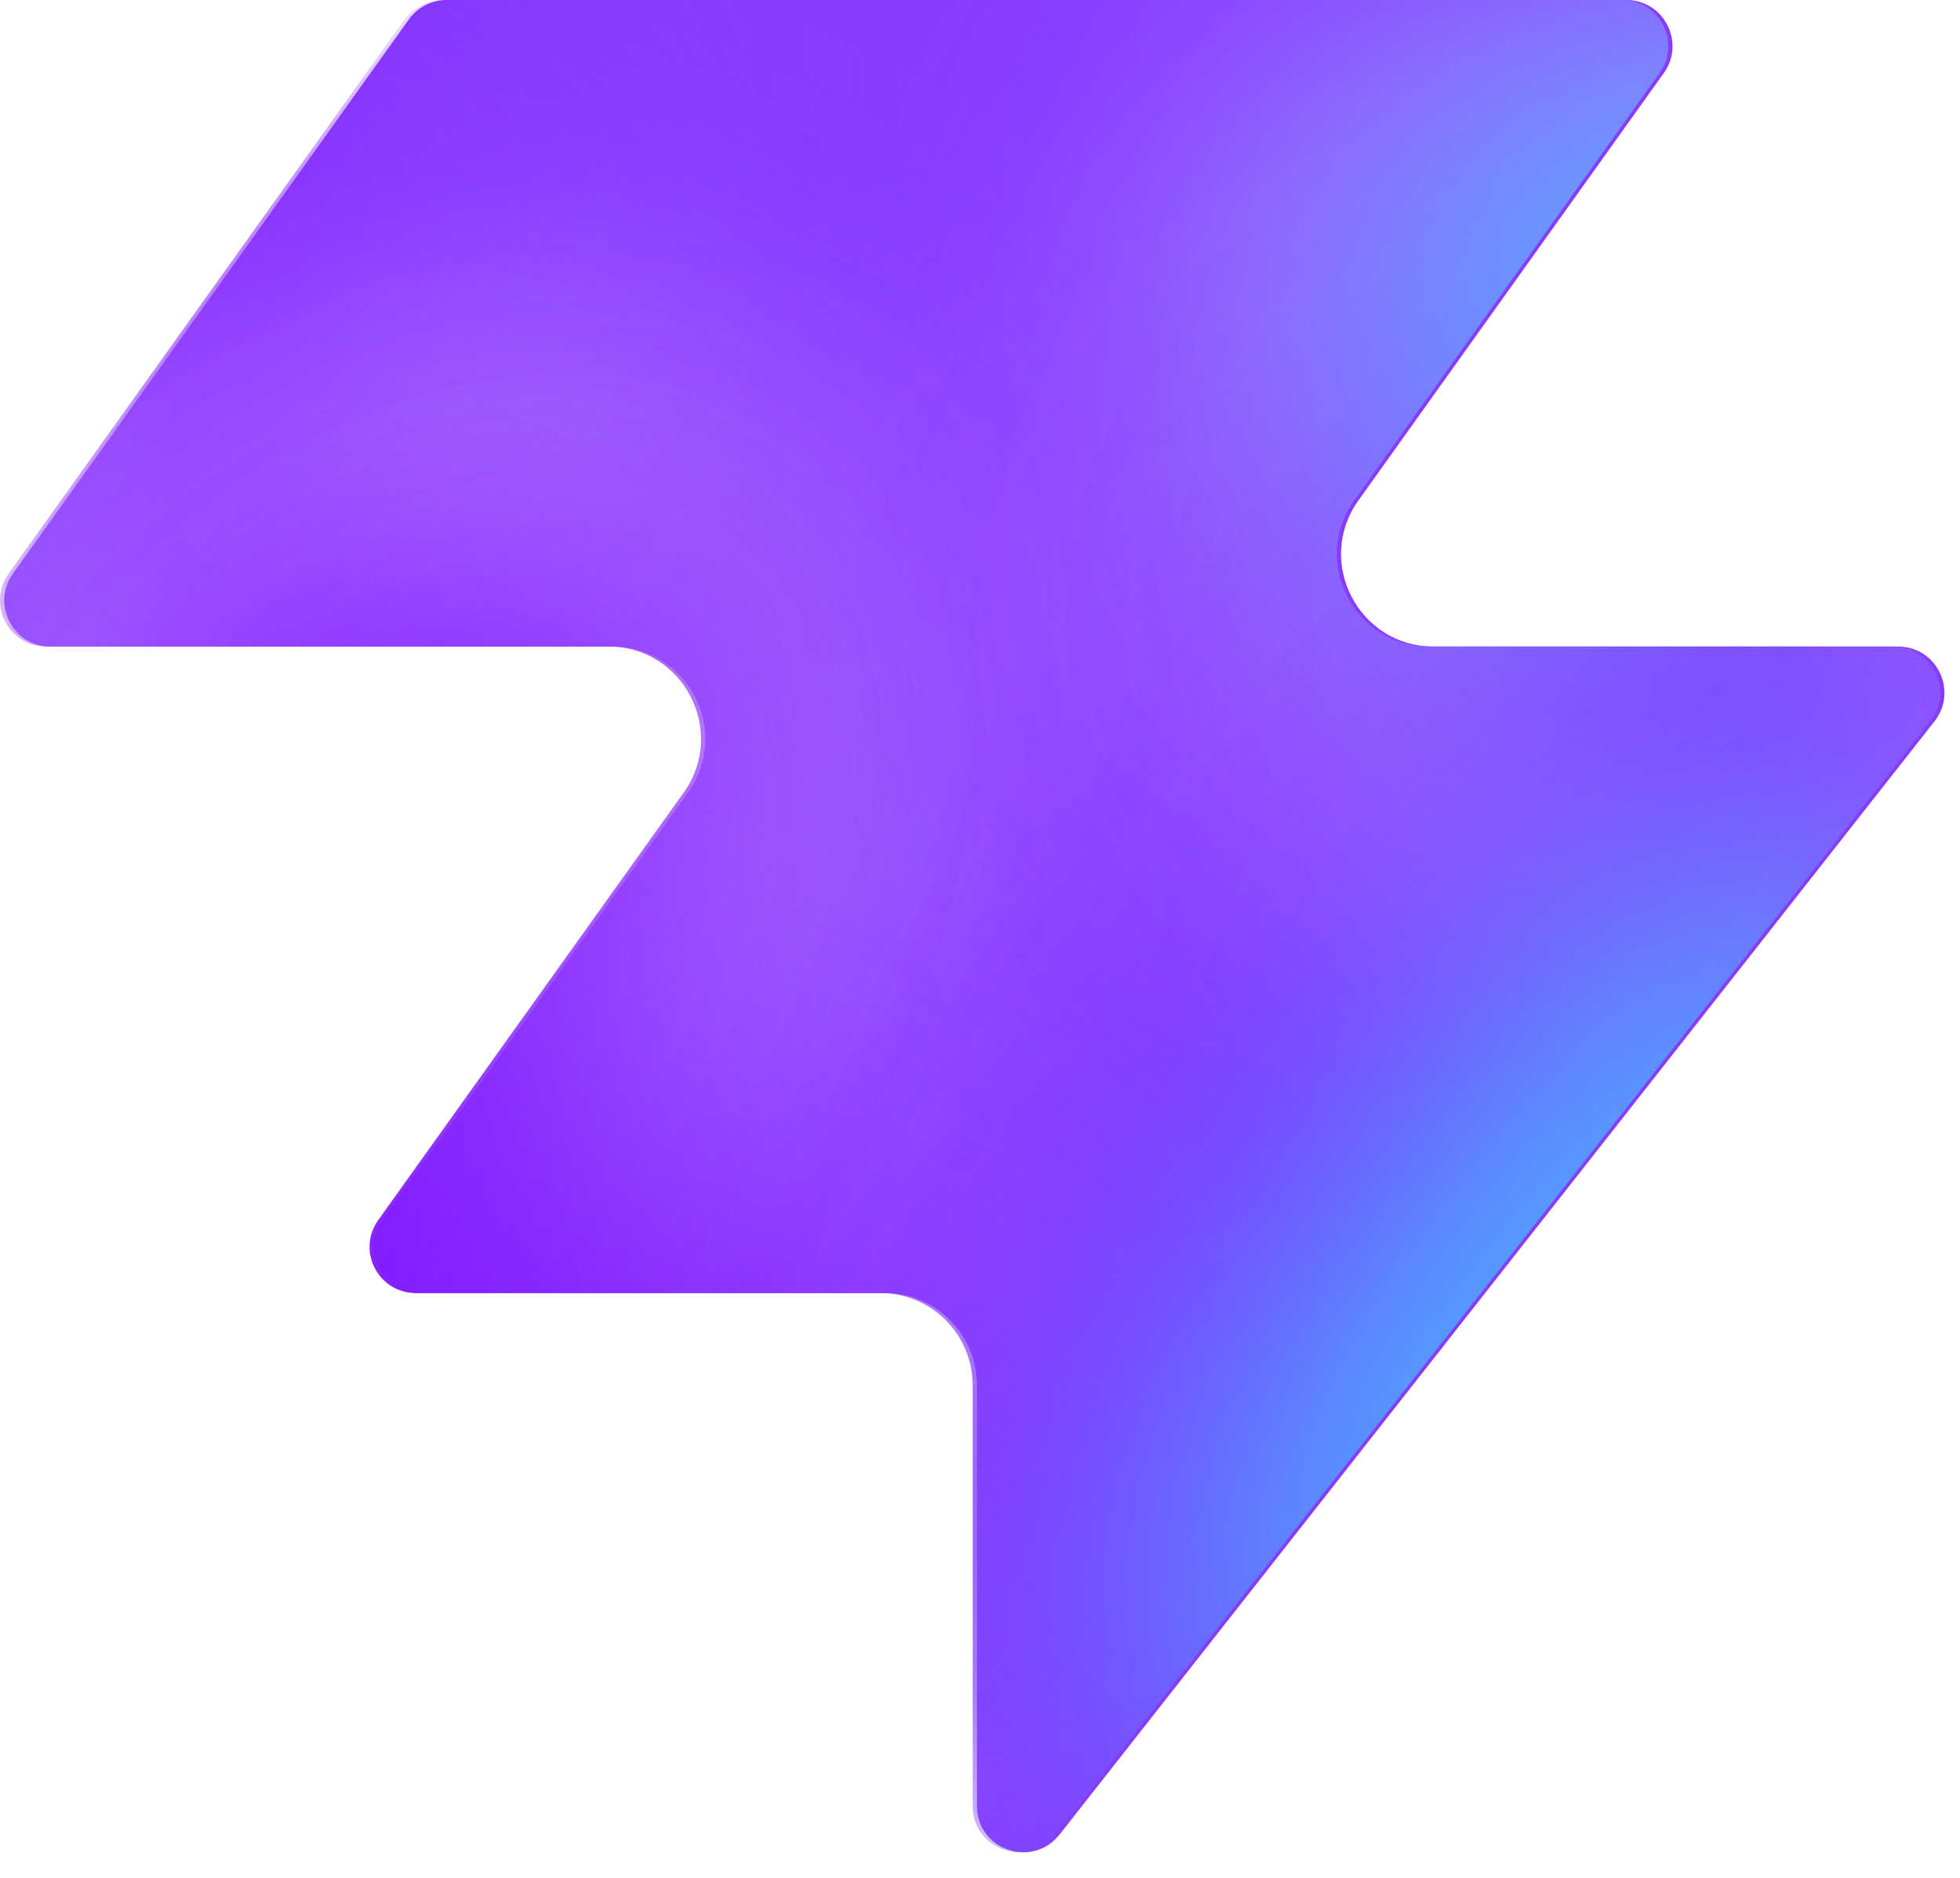
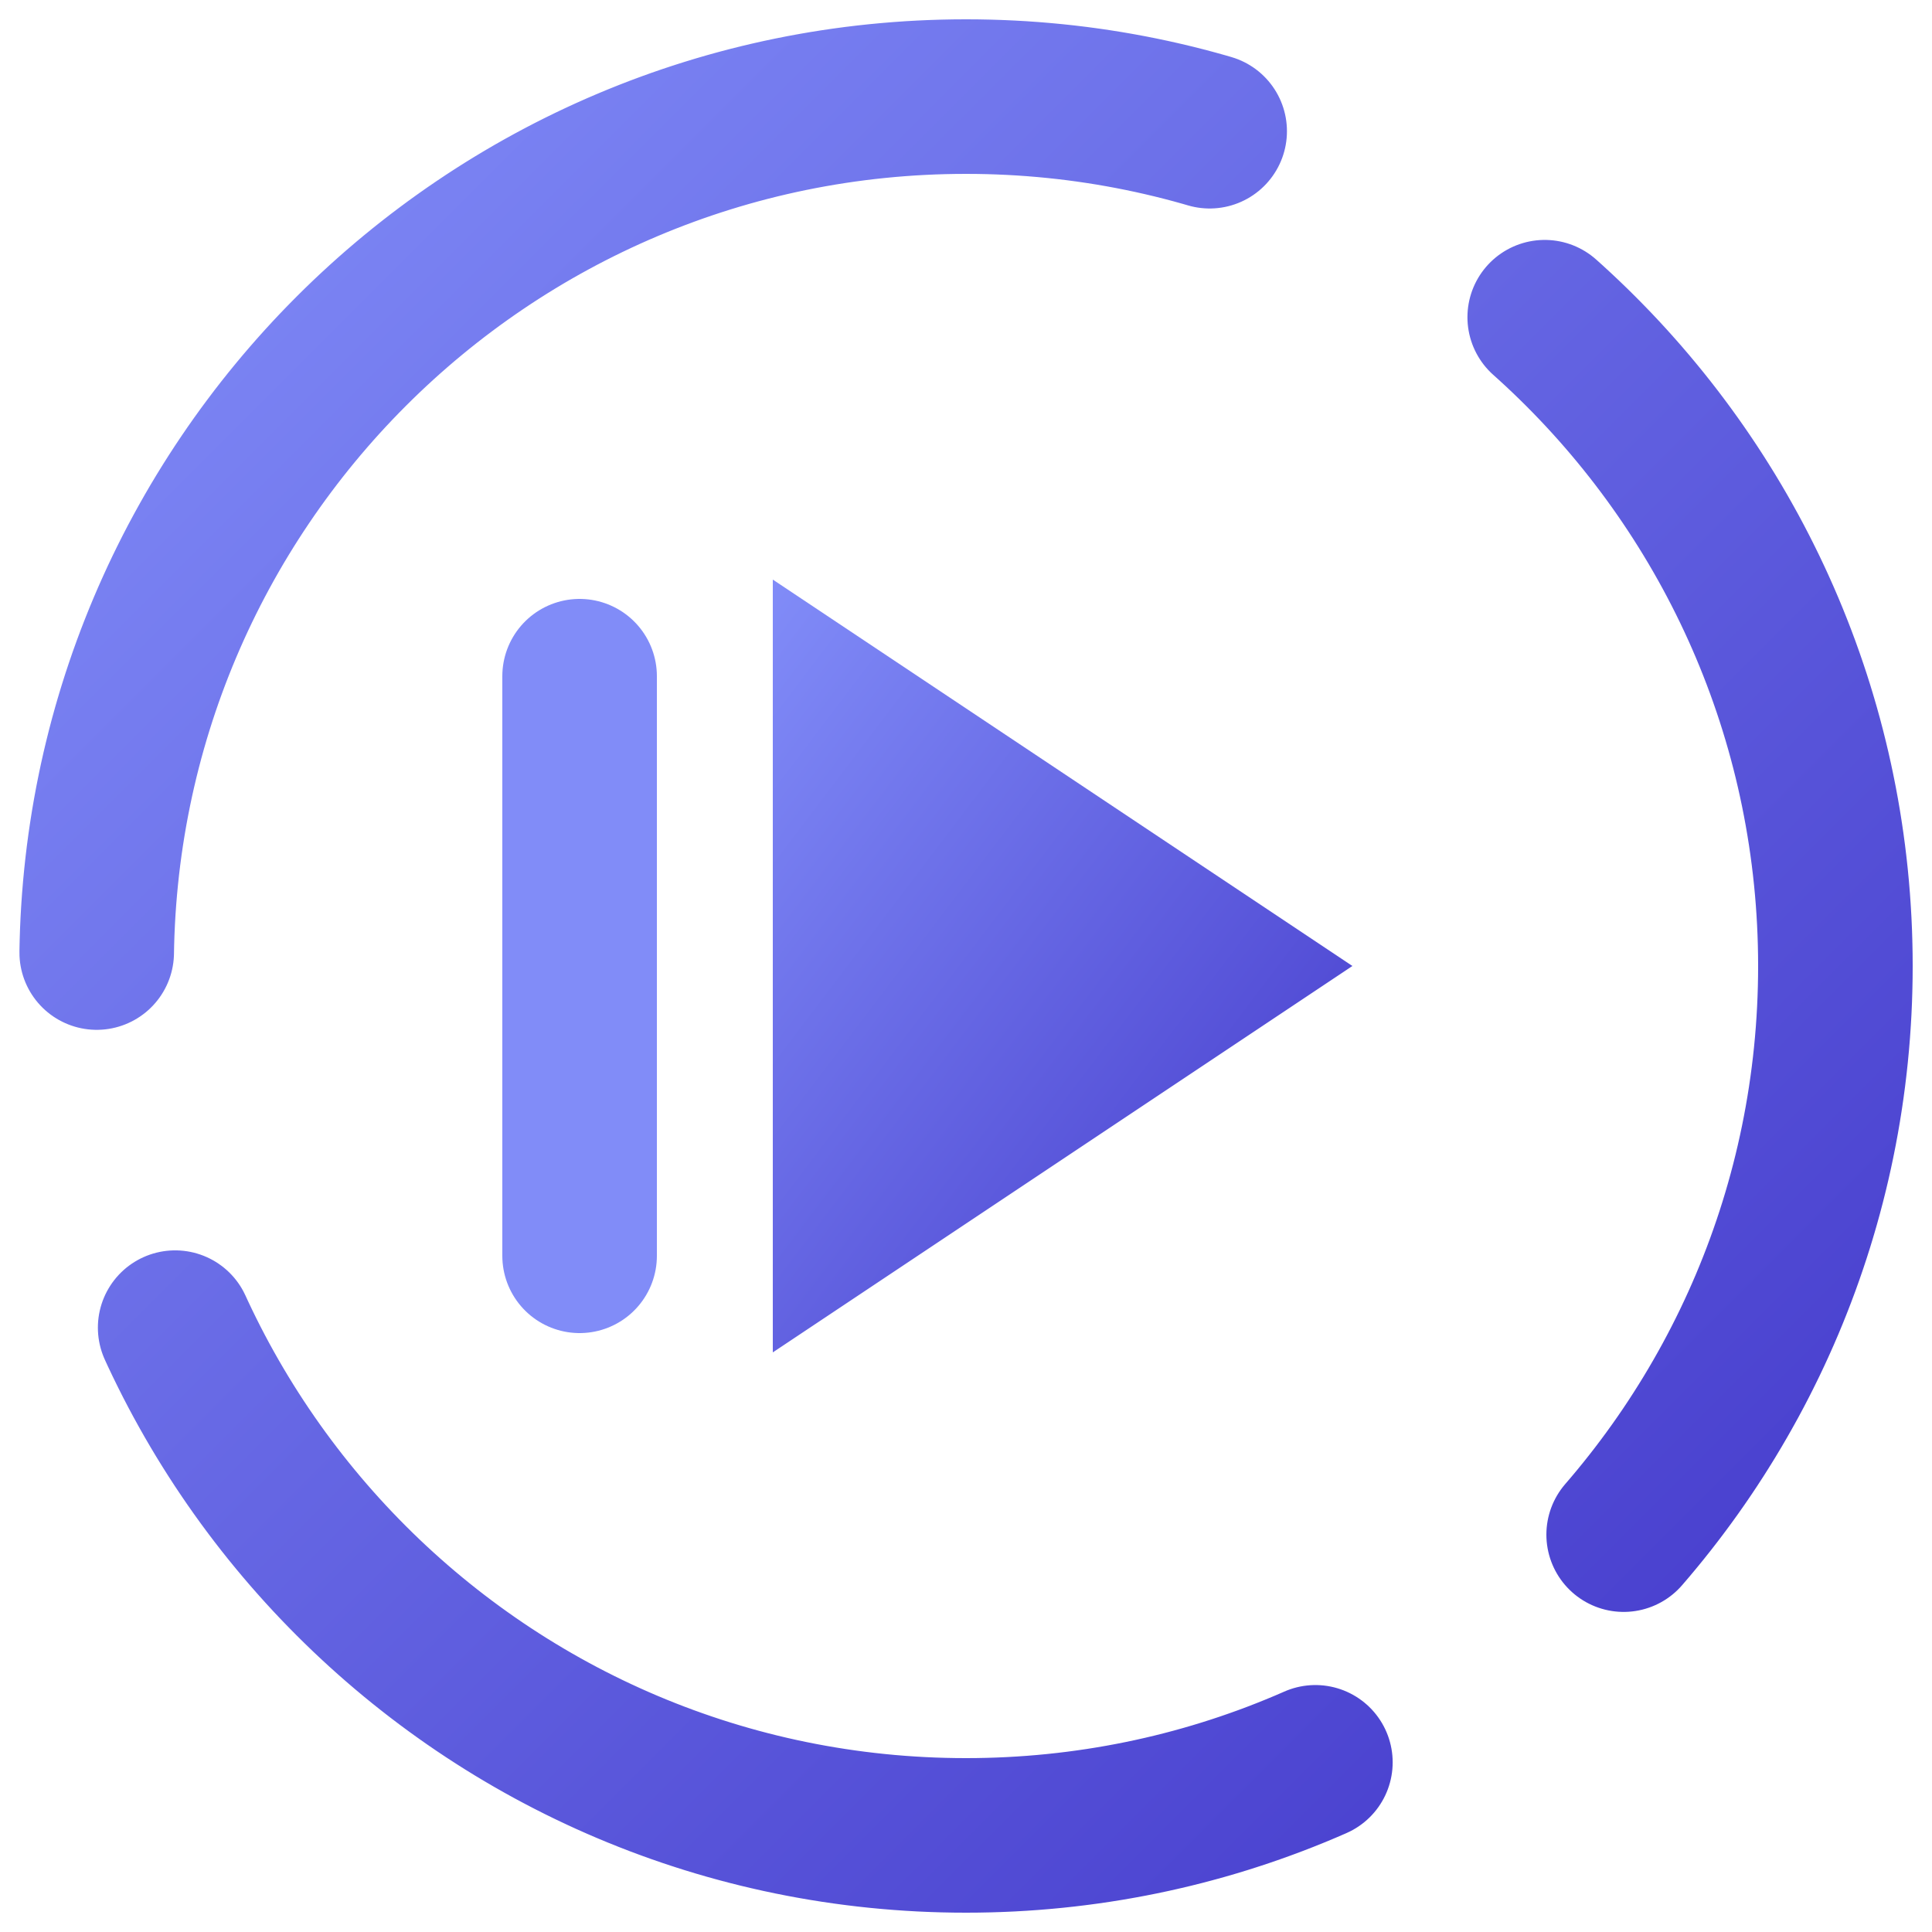
- <svg xmlns="http://www.w3.org/2000/svg" width="48" height="46" fill="none" viewBox="0 0 48 46">
-   <path fill="#863bff" d="M25.946 44.938c-.664.845-2.021.375-2.021-.698V33.937a2.26 2.26 0 0 0-2.262-2.262H10.287c-.92 0-1.456-1.04-.92-1.788l7.48-10.471c1.07-1.497 0-3.578-1.842-3.578H1.237c-.92 0-1.456-1.04-.92-1.788L10.013.474c.214-.297.556-.474.92-.474h28.894c.92 0 1.456 1.04.92 1.788l-7.48 10.471c-1.07 1.498 0 3.579 1.842 3.579h11.377c.943 0 1.473 1.088.89 1.83L25.947 44.94z" style="fill:#863bff;fill:color(display-p3 .525 .23 1);fill-opacity:1" />
-   <mask id="a" width="48" height="46" x="0" y="0" maskUnits="userSpaceOnUse" style="mask-type:alpha">
-     <path fill="#000" d="M25.842 44.938c-.664.844-2.021.375-2.021-.698V33.937a2.26 2.26 0 0 0-2.262-2.262H10.183c-.92 0-1.456-1.04-.92-1.788l7.48-10.471c1.07-1.498 0-3.579-1.842-3.579H1.133c-.92 0-1.456-1.04-.92-1.787L9.91.473c.214-.297.556-.474.92-.474h28.894c.92 0 1.456 1.04.92 1.788l-7.48 10.471c-1.07 1.498 0 3.578 1.842 3.578h11.377c.943 0 1.473 1.088.89 1.832L25.843 44.94z" style="fill:#000;fill-opacity:1" />
-   </mask>
-   <g mask="url(#a)">
-     <g filter="url(#b)">
-       <ellipse cx="5.508" cy="14.704" fill="#ede6ff" rx="5.508" ry="14.704" style="fill:#ede6ff;fill:color(display-p3 .927 .903 1);fill-opacity:1" transform="matrix(.00324 1 1 -.00324 -4.47 31.516)" />
-     </g>
-     <g filter="url(#c)">
-       <ellipse cx="10.399" cy="29.851" fill="#ede6ff" rx="10.399" ry="29.851" style="fill:#ede6ff;fill:color(display-p3 .927 .903 1);fill-opacity:1" transform="matrix(.00324 1 1 -.00324 -39.328 7.883)" />
-     </g>
-     <g filter="url(#d)">
-       <ellipse cx="5.508" cy="30.487" fill="#7e14ff" rx="5.508" ry="30.487" style="fill:#7e14ff;fill:color(display-p3 .492 .077 1);fill-opacity:1" transform="rotate(89.814 -25.913 -14.639)scale(1 -1)" />
-     </g>
-     <g filter="url(#e)">
-       <ellipse cx="5.508" cy="30.599" fill="#7e14ff" rx="5.508" ry="30.599" style="fill:#7e14ff;fill:color(display-p3 .492 .077 1);fill-opacity:1" transform="rotate(89.814 -32.644 -3.334)scale(1 -1)" />
-     </g>
-     <g filter="url(#f)">
-       <ellipse cx="5.508" cy="30.599" fill="#7e14ff" rx="5.508" ry="30.599" style="fill:#7e14ff;fill:color(display-p3 .492 .077 1);fill-opacity:1" transform="matrix(.00324 1 1 -.00324 -34.34 30.47)" />
-     </g>
-     <g filter="url(#g)">
-       <ellipse cx="14.072" cy="22.078" fill="#ede6ff" rx="14.072" ry="22.078" style="fill:#ede6ff;fill:color(display-p3 .927 .903 1);fill-opacity:1" transform="rotate(93.35 24.506 48.493)scale(-1 1)" />
-     </g>
-     <g filter="url(#h)">
-       <ellipse cx="3.47" cy="21.501" fill="#7e14ff" rx="3.47" ry="21.501" style="fill:#7e14ff;fill:color(display-p3 .492 .077 1);fill-opacity:1" transform="rotate(89.009 28.708 47.59)scale(-1 1)" />
-     </g>
-     <g filter="url(#i)">
-       <ellipse cx="3.47" cy="21.501" fill="#7e14ff" rx="3.47" ry="21.501" style="fill:#7e14ff;fill:color(display-p3 .492 .077 1);fill-opacity:1" transform="rotate(89.009 28.708 47.59)scale(-1 1)" />
-     </g>
-     <g filter="url(#j)">
-       <ellipse cx=".387" cy="8.972" fill="#7e14ff" rx="4.407" ry="29.108" style="fill:#7e14ff;fill:color(display-p3 .492 .077 1);fill-opacity:1" transform="rotate(39.51 .387 8.972)" />
-     </g>
-     <g filter="url(#k)">
-       <ellipse cx="47.523" cy="-6.092" fill="#7e14ff" rx="4.407" ry="29.108" style="fill:#7e14ff;fill:color(display-p3 .492 .077 1);fill-opacity:1" transform="rotate(37.892 47.523 -6.092)" />
-     </g>
-     <g filter="url(#l)">
-       <ellipse cx="41.412" cy="6.333" fill="#47bfff" rx="5.971" ry="9.665" style="fill:#47bfff;fill:color(display-p3 .28 .748 1);fill-opacity:1" transform="rotate(37.892 41.412 6.333)" />
-     </g>
-     <g filter="url(#m)">
-       <ellipse cx="-1.879" cy="38.332" fill="#7e14ff" rx="4.407" ry="29.108" style="fill:#7e14ff;fill:color(display-p3 .492 .077 1);fill-opacity:1" transform="rotate(37.892 -1.88 38.332)" />
-     </g>
-     <g filter="url(#n)">
-       <ellipse cx="-1.879" cy="38.332" fill="#7e14ff" rx="4.407" ry="29.108" style="fill:#7e14ff;fill:color(display-p3 .492 .077 1);fill-opacity:1" transform="rotate(37.892 -1.88 38.332)" />
-     </g>
-     <g filter="url(#o)">
-       <ellipse cx="35.651" cy="29.907" fill="#7e14ff" rx="4.407" ry="29.108" style="fill:#7e14ff;fill:color(display-p3 .492 .077 1);fill-opacity:1" transform="rotate(37.892 35.651 29.907)" />
-     </g>
-     <g filter="url(#p)">
-       <ellipse cx="38.418" cy="32.4" fill="#47bfff" rx="5.971" ry="15.297" style="fill:#47bfff;fill:color(display-p3 .28 .748 1);fill-opacity:1" transform="rotate(37.892 38.418 32.4)" />
-     </g>
-   </g>
+ <svg xmlns="http://www.w3.org/2000/svg" viewBox="0 0 100 100">
  <defs>
-     <filter id="b" width="60.045" height="41.654" x="-19.77" y="16.149" color-interpolation-filters="sRGB" filterUnits="userSpaceOnUse">
-       <feFlood flood-opacity="0" result="BackgroundImageFix" />
-       <feBlend in="SourceGraphic" in2="BackgroundImageFix" result="shape" />
-       <feGaussianBlur result="effect1_foregroundBlur_2002_17158" stdDeviation="7.659" />
-     </filter>
-     <filter id="c" width="90.34" height="51.437" x="-54.613" y="-7.533" color-interpolation-filters="sRGB" filterUnits="userSpaceOnUse">
-       <feFlood flood-opacity="0" result="BackgroundImageFix" />
-       <feBlend in="SourceGraphic" in2="BackgroundImageFix" result="shape" />
-       <feGaussianBlur result="effect1_foregroundBlur_2002_17158" stdDeviation="7.659" />
-     </filter>
-     <filter id="d" width="79.355" height="29.4" x="-49.64" y="2.03" color-interpolation-filters="sRGB" filterUnits="userSpaceOnUse">
-       <feFlood flood-opacity="0" result="BackgroundImageFix" />
-       <feBlend in="SourceGraphic" in2="BackgroundImageFix" result="shape" />
-       <feGaussianBlur result="effect1_foregroundBlur_2002_17158" stdDeviation="4.596" />
-     </filter>
-     <filter id="e" width="79.579" height="29.4" x="-45.045" y="20.029" color-interpolation-filters="sRGB" filterUnits="userSpaceOnUse">
-       <feFlood flood-opacity="0" result="BackgroundImageFix" />
-       <feBlend in="SourceGraphic" in2="BackgroundImageFix" result="shape" />
-       <feGaussianBlur result="effect1_foregroundBlur_2002_17158" stdDeviation="4.596" />
-     </filter>
-     <filter id="f" width="79.579" height="29.4" x="-43.513" y="21.178" color-interpolation-filters="sRGB" filterUnits="userSpaceOnUse">
-       <feFlood flood-opacity="0" result="BackgroundImageFix" />
-       <feBlend in="SourceGraphic" in2="BackgroundImageFix" result="shape" />
-       <feGaussianBlur result="effect1_foregroundBlur_2002_17158" stdDeviation="4.596" />
-     </filter>
-     <filter id="g" width="74.749" height="58.852" x="15.756" y="-17.901" color-interpolation-filters="sRGB" filterUnits="userSpaceOnUse">
-       <feFlood flood-opacity="0" result="BackgroundImageFix" />
-       <feBlend in="SourceGraphic" in2="BackgroundImageFix" result="shape" />
-       <feGaussianBlur result="effect1_foregroundBlur_2002_17158" stdDeviation="7.659" />
-     </filter>
-     <filter id="h" width="61.377" height="25.362" x="23.548" y="2.284" color-interpolation-filters="sRGB" filterUnits="userSpaceOnUse">
-       <feFlood flood-opacity="0" result="BackgroundImageFix" />
-       <feBlend in="SourceGraphic" in2="BackgroundImageFix" result="shape" />
-       <feGaussianBlur result="effect1_foregroundBlur_2002_17158" stdDeviation="4.596" />
-     </filter>
-     <filter id="i" width="61.377" height="25.362" x="23.548" y="2.284" color-interpolation-filters="sRGB" filterUnits="userSpaceOnUse">
-       <feFlood flood-opacity="0" result="BackgroundImageFix" />
-       <feBlend in="SourceGraphic" in2="BackgroundImageFix" result="shape" />
-       <feGaussianBlur result="effect1_foregroundBlur_2002_17158" stdDeviation="4.596" />
-     </filter>
-     <filter id="j" width="56.045" height="63.649" x="-27.636" y="-22.853" color-interpolation-filters="sRGB" filterUnits="userSpaceOnUse">
-       <feFlood flood-opacity="0" result="BackgroundImageFix" />
-       <feBlend in="SourceGraphic" in2="BackgroundImageFix" result="shape" />
-       <feGaussianBlur result="effect1_foregroundBlur_2002_17158" stdDeviation="4.596" />
-     </filter>
-     <filter id="k" width="54.814" height="64.646" x="20.116" y="-38.415" color-interpolation-filters="sRGB" filterUnits="userSpaceOnUse">
-       <feFlood flood-opacity="0" result="BackgroundImageFix" />
-       <feBlend in="SourceGraphic" in2="BackgroundImageFix" result="shape" />
-       <feGaussianBlur result="effect1_foregroundBlur_2002_17158" stdDeviation="4.596" />
-     </filter>
-     <filter id="l" width="33.541" height="35.313" x="24.641" y="-11.323" color-interpolation-filters="sRGB" filterUnits="userSpaceOnUse">
-       <feFlood flood-opacity="0" result="BackgroundImageFix" />
-       <feBlend in="SourceGraphic" in2="BackgroundImageFix" result="shape" />
-       <feGaussianBlur result="effect1_foregroundBlur_2002_17158" stdDeviation="4.596" />
-     </filter>
-     <filter id="m" width="54.814" height="64.646" x="-29.286" y="6.009" color-interpolation-filters="sRGB" filterUnits="userSpaceOnUse">
-       <feFlood flood-opacity="0" result="BackgroundImageFix" />
-       <feBlend in="SourceGraphic" in2="BackgroundImageFix" result="shape" />
-       <feGaussianBlur result="effect1_foregroundBlur_2002_17158" stdDeviation="4.596" />
-     </filter>
-     <filter id="n" width="54.814" height="64.646" x="-29.286" y="6.009" color-interpolation-filters="sRGB" filterUnits="userSpaceOnUse">
-       <feFlood flood-opacity="0" result="BackgroundImageFix" />
-       <feBlend in="SourceGraphic" in2="BackgroundImageFix" result="shape" />
-       <feGaussianBlur result="effect1_foregroundBlur_2002_17158" stdDeviation="4.596" />
-     </filter>
-     <filter id="o" width="54.814" height="64.646" x="8.244" y="-2.416" color-interpolation-filters="sRGB" filterUnits="userSpaceOnUse">
-       <feFlood flood-opacity="0" result="BackgroundImageFix" />
-       <feBlend in="SourceGraphic" in2="BackgroundImageFix" result="shape" />
-       <feGaussianBlur result="effect1_foregroundBlur_2002_17158" stdDeviation="4.596" />
-     </filter>
-     <filter id="p" width="39.409" height="43.623" x="18.713" y="10.588" color-interpolation-filters="sRGB" filterUnits="userSpaceOnUse">
-       <feFlood flood-opacity="0" result="BackgroundImageFix" />
-       <feBlend in="SourceGraphic" in2="BackgroundImageFix" result="shape" />
-       <feGaussianBlur result="effect1_foregroundBlur_2002_17158" stdDeviation="4.596" />
-     </filter>
+     <linearGradient id="reaGrad" x1="0%" y1="0%" x2="100%" y2="100%">
+       <stop offset="0%" style="stop-color:#818cf8;stop-opacity:1" />
+       <stop offset="100%" style="stop-color:#4338ca;stop-opacity:1" />
+     </linearGradient>
  </defs>
+   <path d="M50 5 a45 45 0 1 0 0 90 a45 45 0 1 0 0 -90" fill="none" stroke="url(#reaGrad)" stroke-width="8" stroke-dasharray="70 20" stroke-linecap="round" />
+   <polygon points="40,30 70,50 40,70" fill="url(#reaGrad)" />
+   <path d="M30 35 L30 65" stroke="#818cf8" stroke-width="8" stroke-linecap="round" />
</svg>
